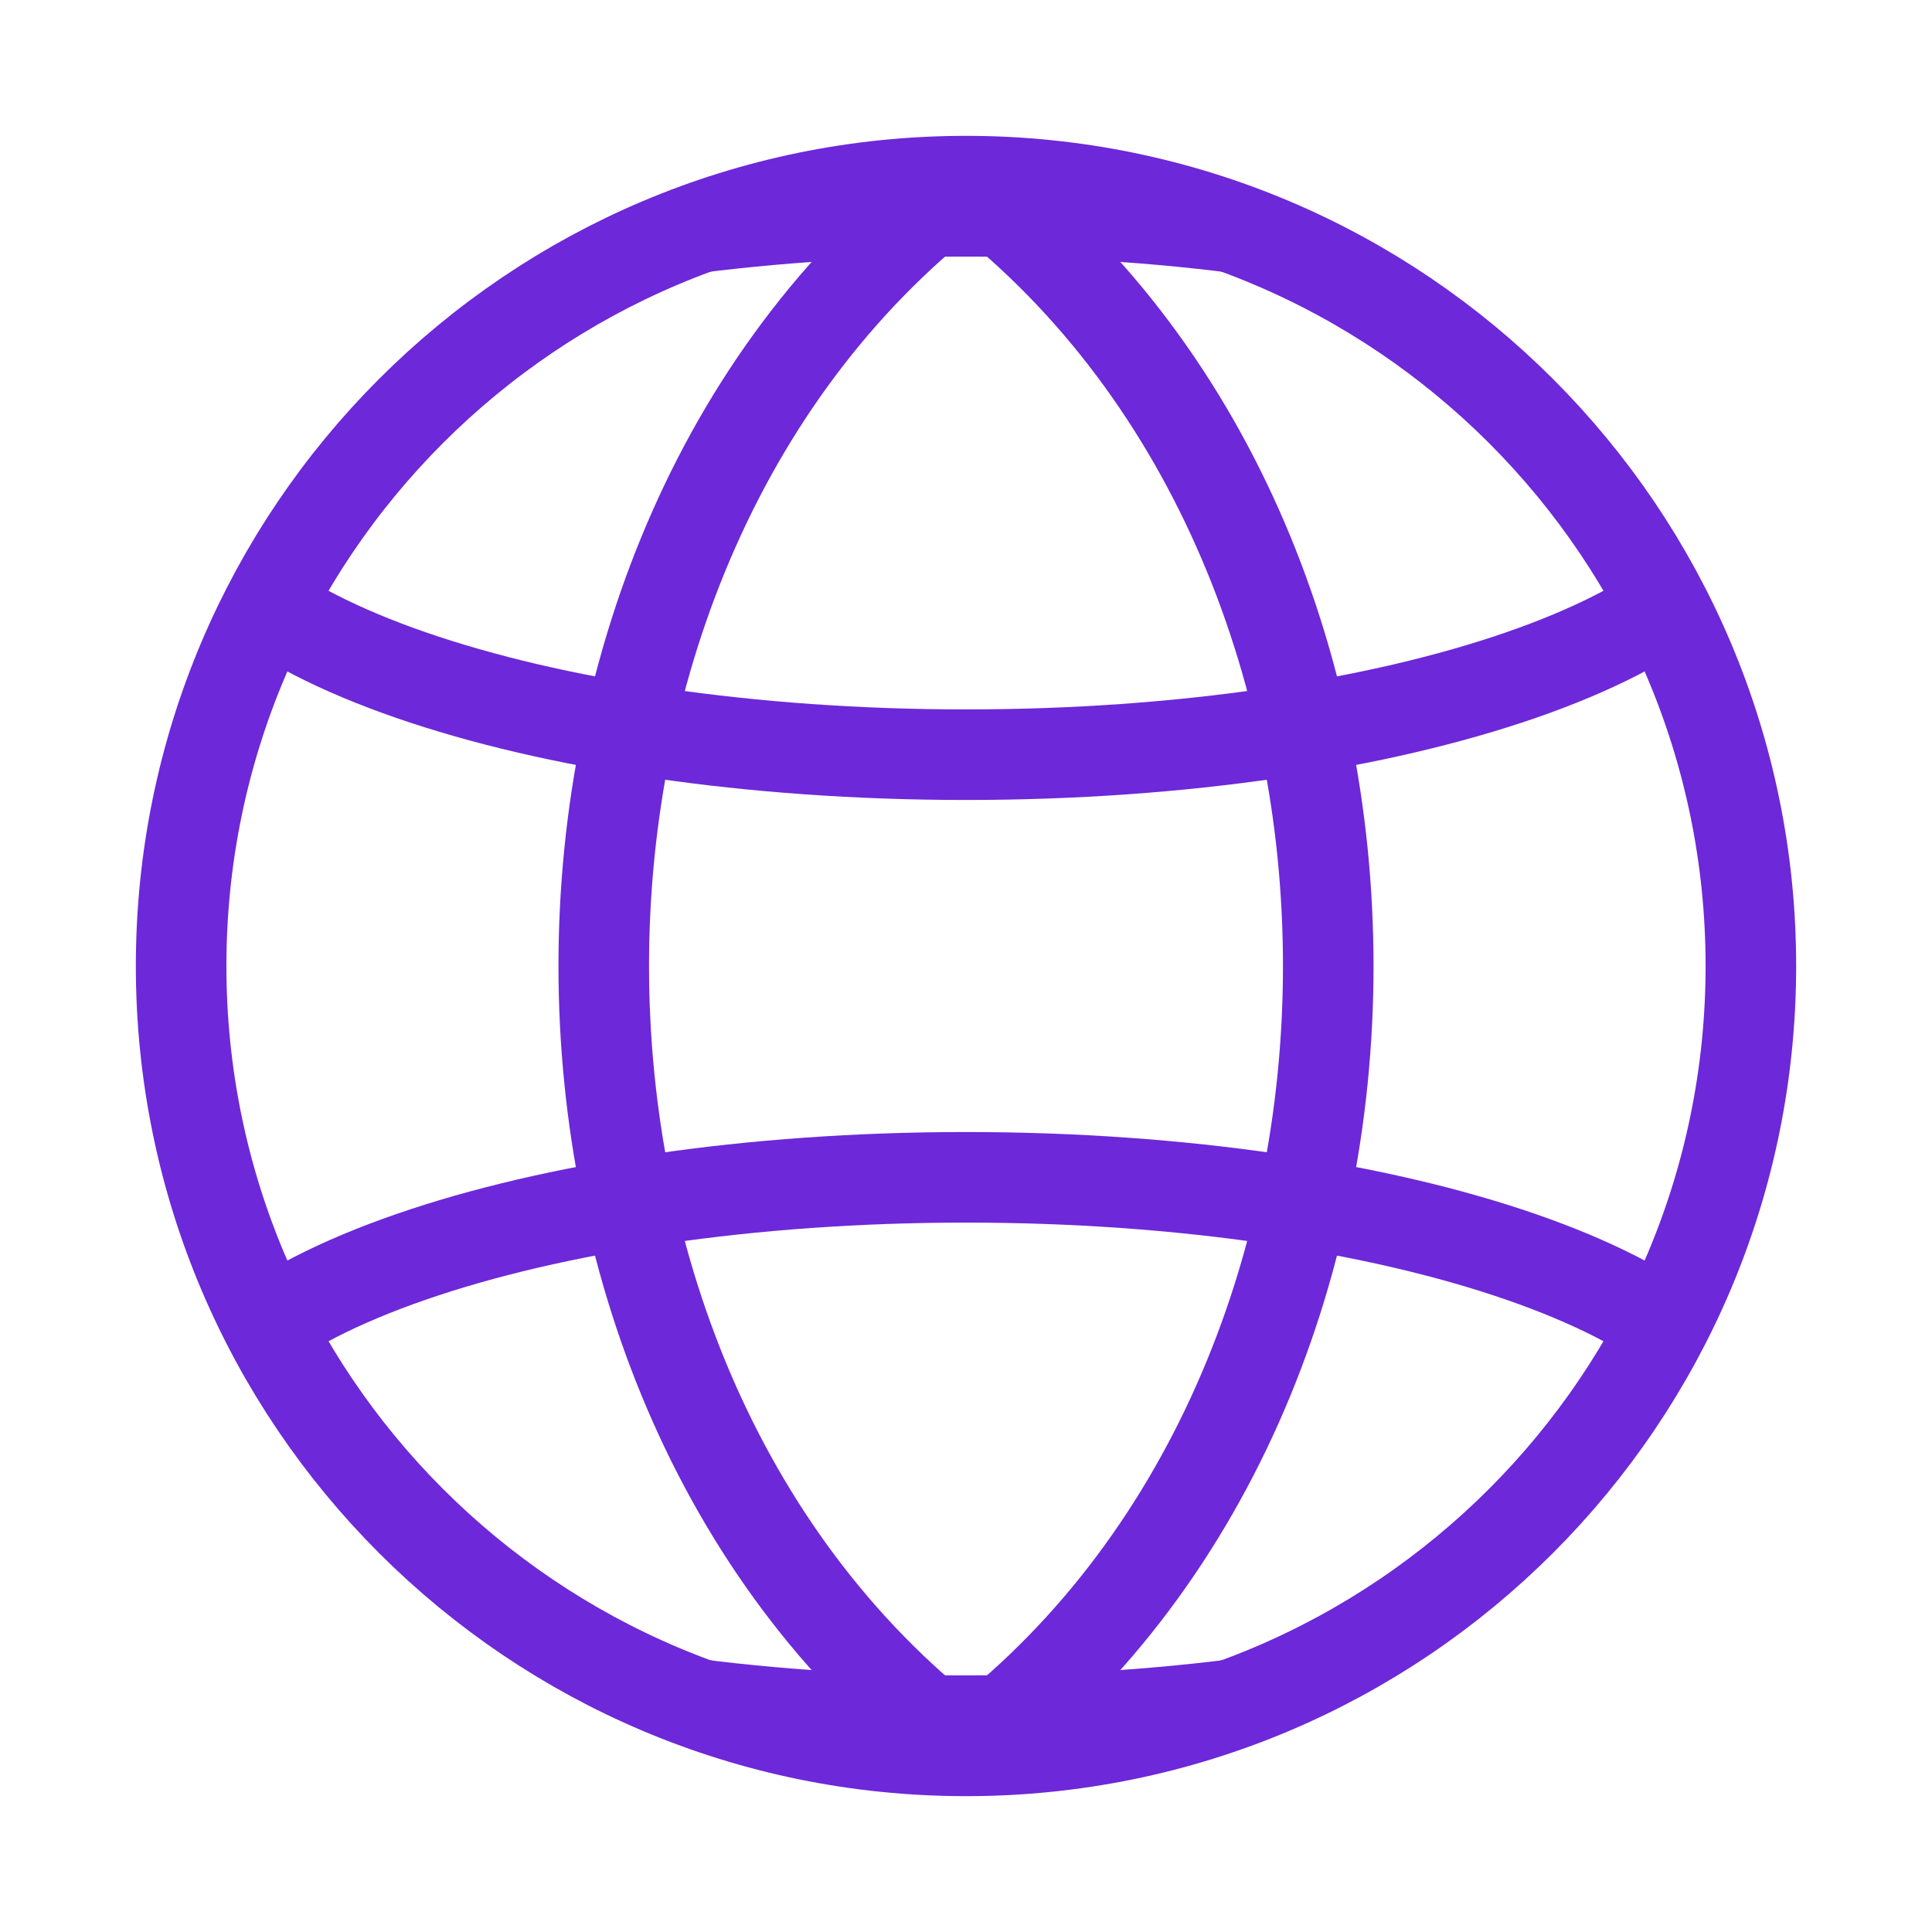
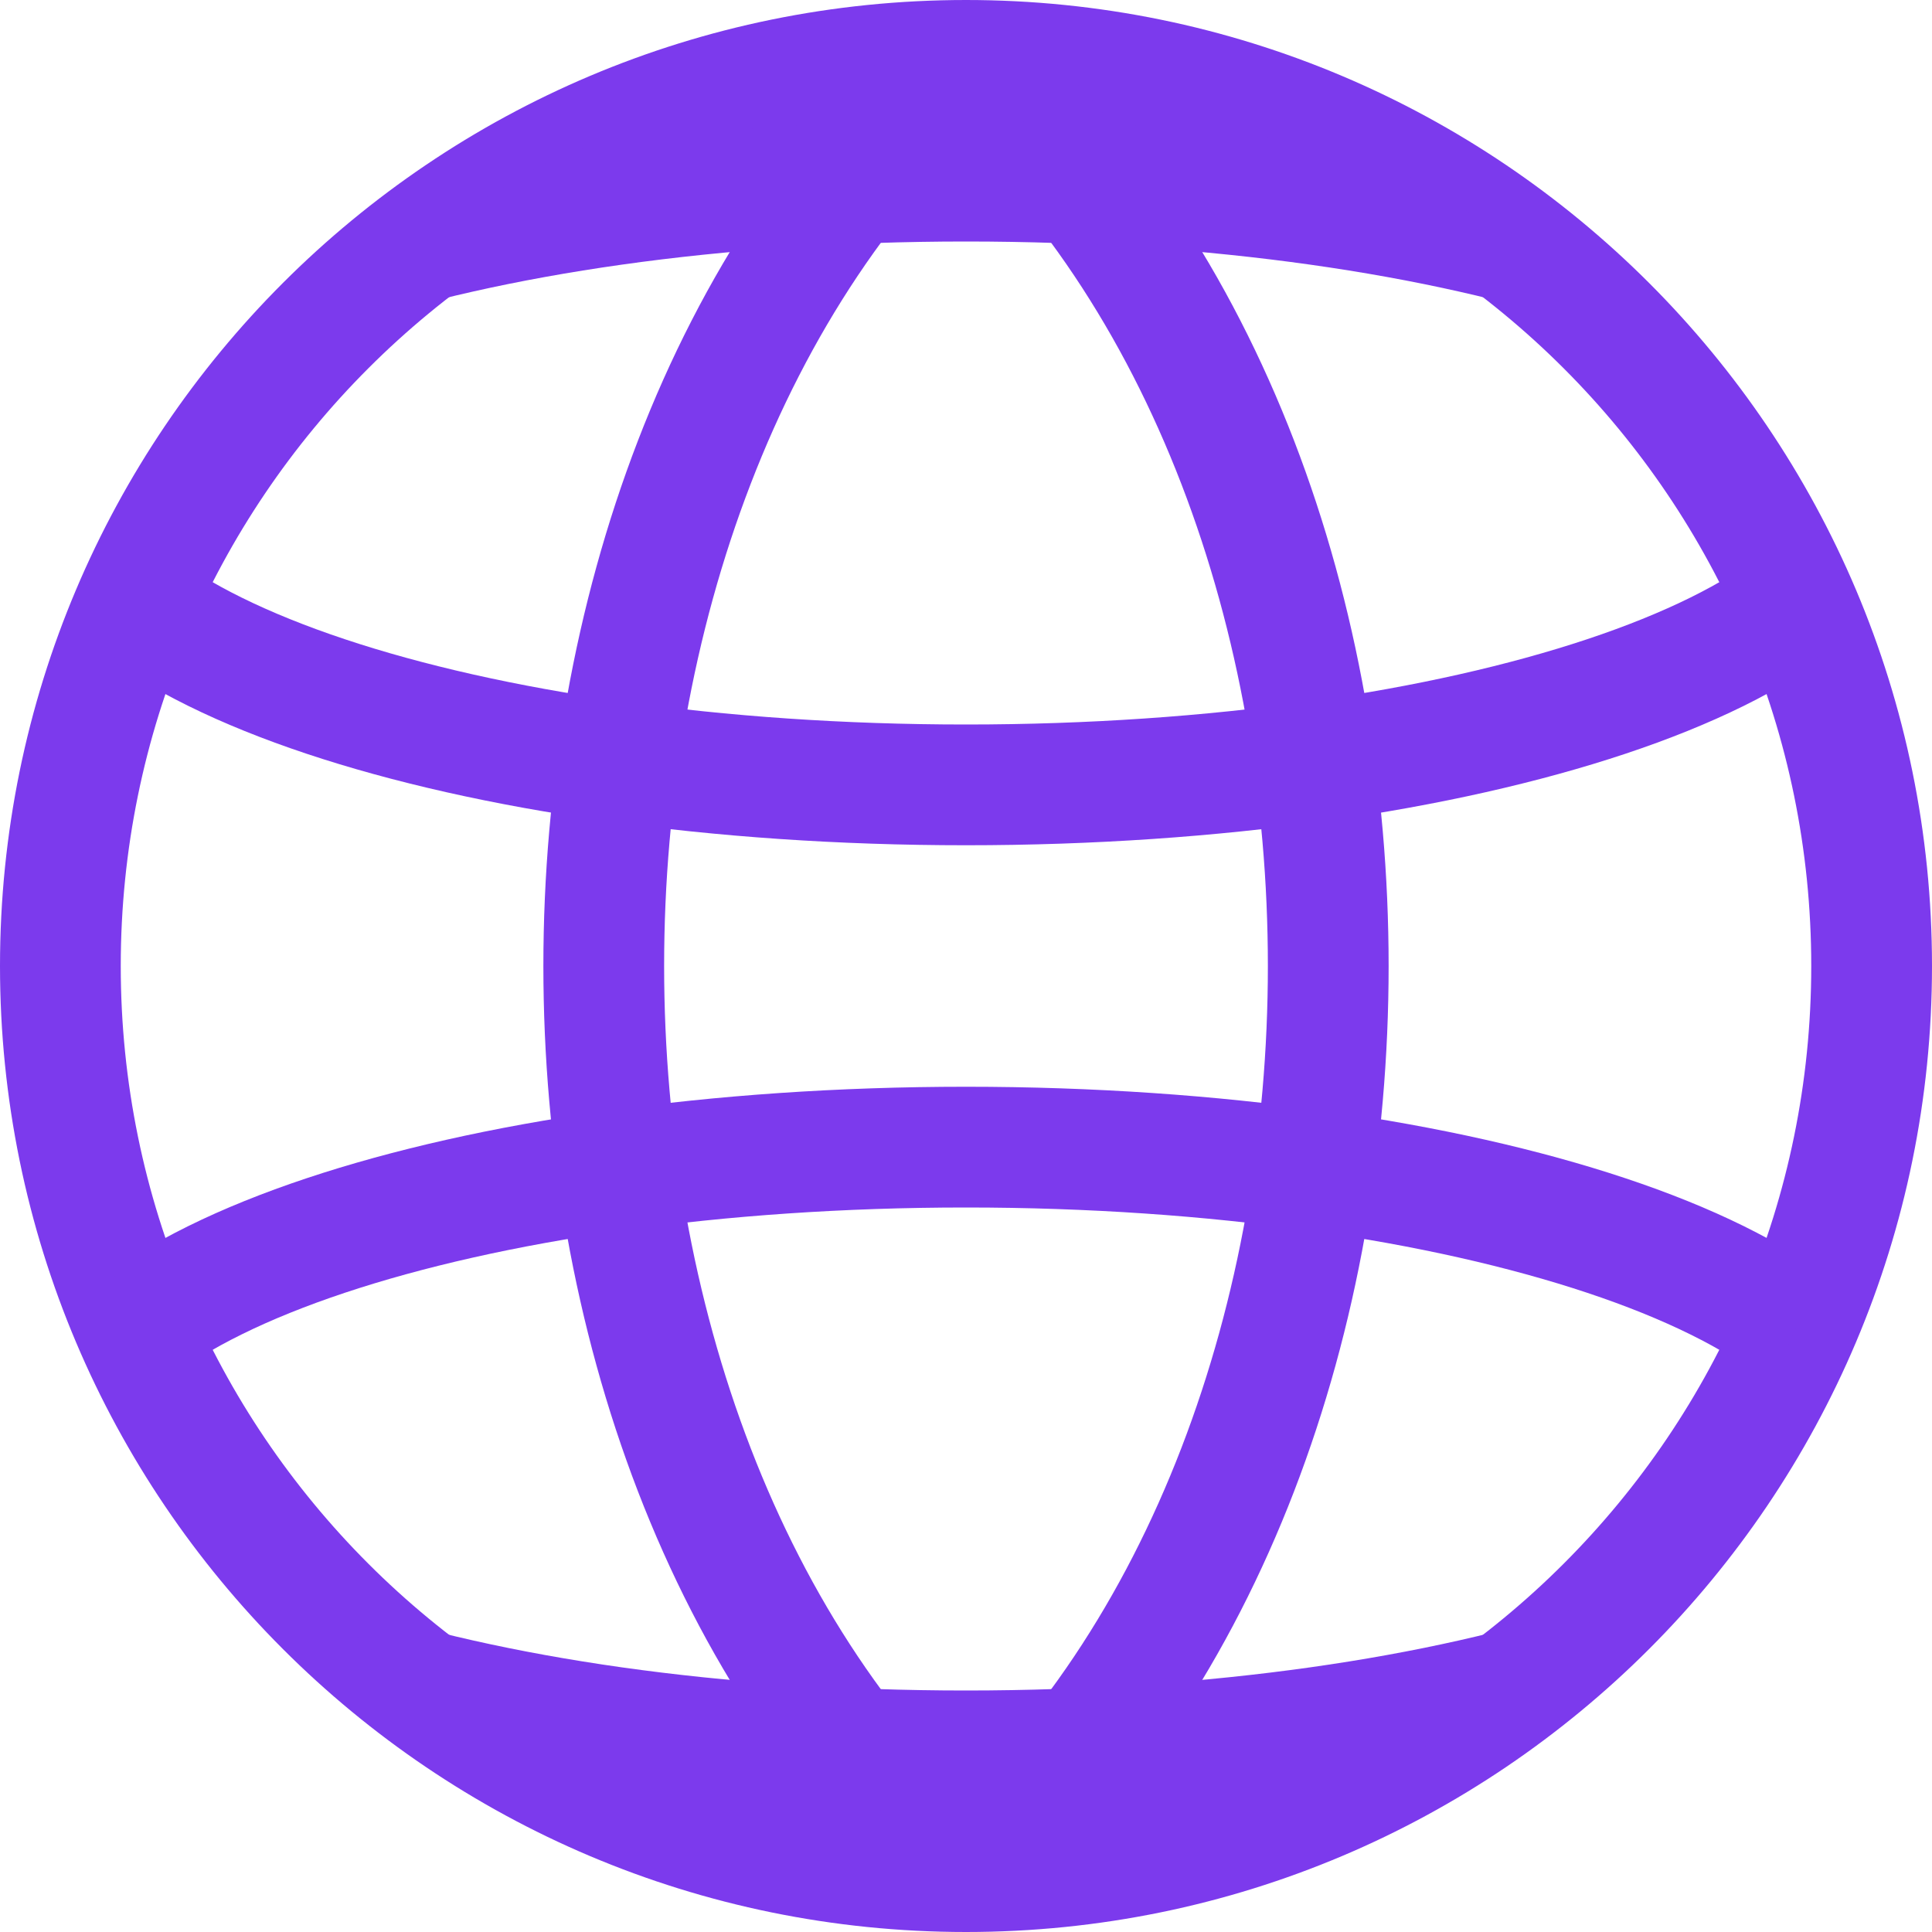
<svg xmlns="http://www.w3.org/2000/svg" viewBox="0 0 32 32">
  <defs>
    <clipPath id="g">
-       <circle cx="16" cy="16" r="13" />
+       <circle cx="16" cy="16" r="15" />
    </clipPath>
  </defs>
-   <circle cx="16" cy="16" r="13" fill="none" stroke="#6d28d9" stroke-width="1.5" />
-   <path d="M16 3 C8 9, 8 23, 16 29" fill="none" stroke="#6d28d9" stroke-width="1.5" clip-path="url(#g)" />
-   <path d="M16 3 C24 9, 24 23, 16 29" fill="none" stroke="#6d28d9" stroke-width="1.5" clip-path="url(#g)" />
-   <ellipse cx="16" cy="8" rx="13" ry="4.5" fill="none" stroke="#6d28d9" stroke-width="1.5" clip-path="url(#g)" />
-   <ellipse cx="16" cy="24" rx="13" ry="4.5" fill="none" stroke="#6d28d9" stroke-width="1.5" clip-path="url(#g)" />
+   <circle cx="16" cy="16" r="15" fill="none" stroke="#7c3aed" stroke-width="2" />
+   <path d="M16 1 C8 8, 8 24, 16 31" fill="none" stroke="#7c3aed" stroke-width="2" clip-path="url(#g)" />
+   <path d="M16 1 C24 8, 24 24, 16 31" fill="none" stroke="#7c3aed" stroke-width="2" clip-path="url(#g)" />
+   <ellipse cx="16" cy="8" rx="15" ry="5" fill="none" stroke="#7c3aed" stroke-width="2" clip-path="url(#g)" />
+   <ellipse cx="16" cy="24" rx="15" ry="5" fill="none" stroke="#7c3aed" stroke-width="2" clip-path="url(#g)" />
</svg>
